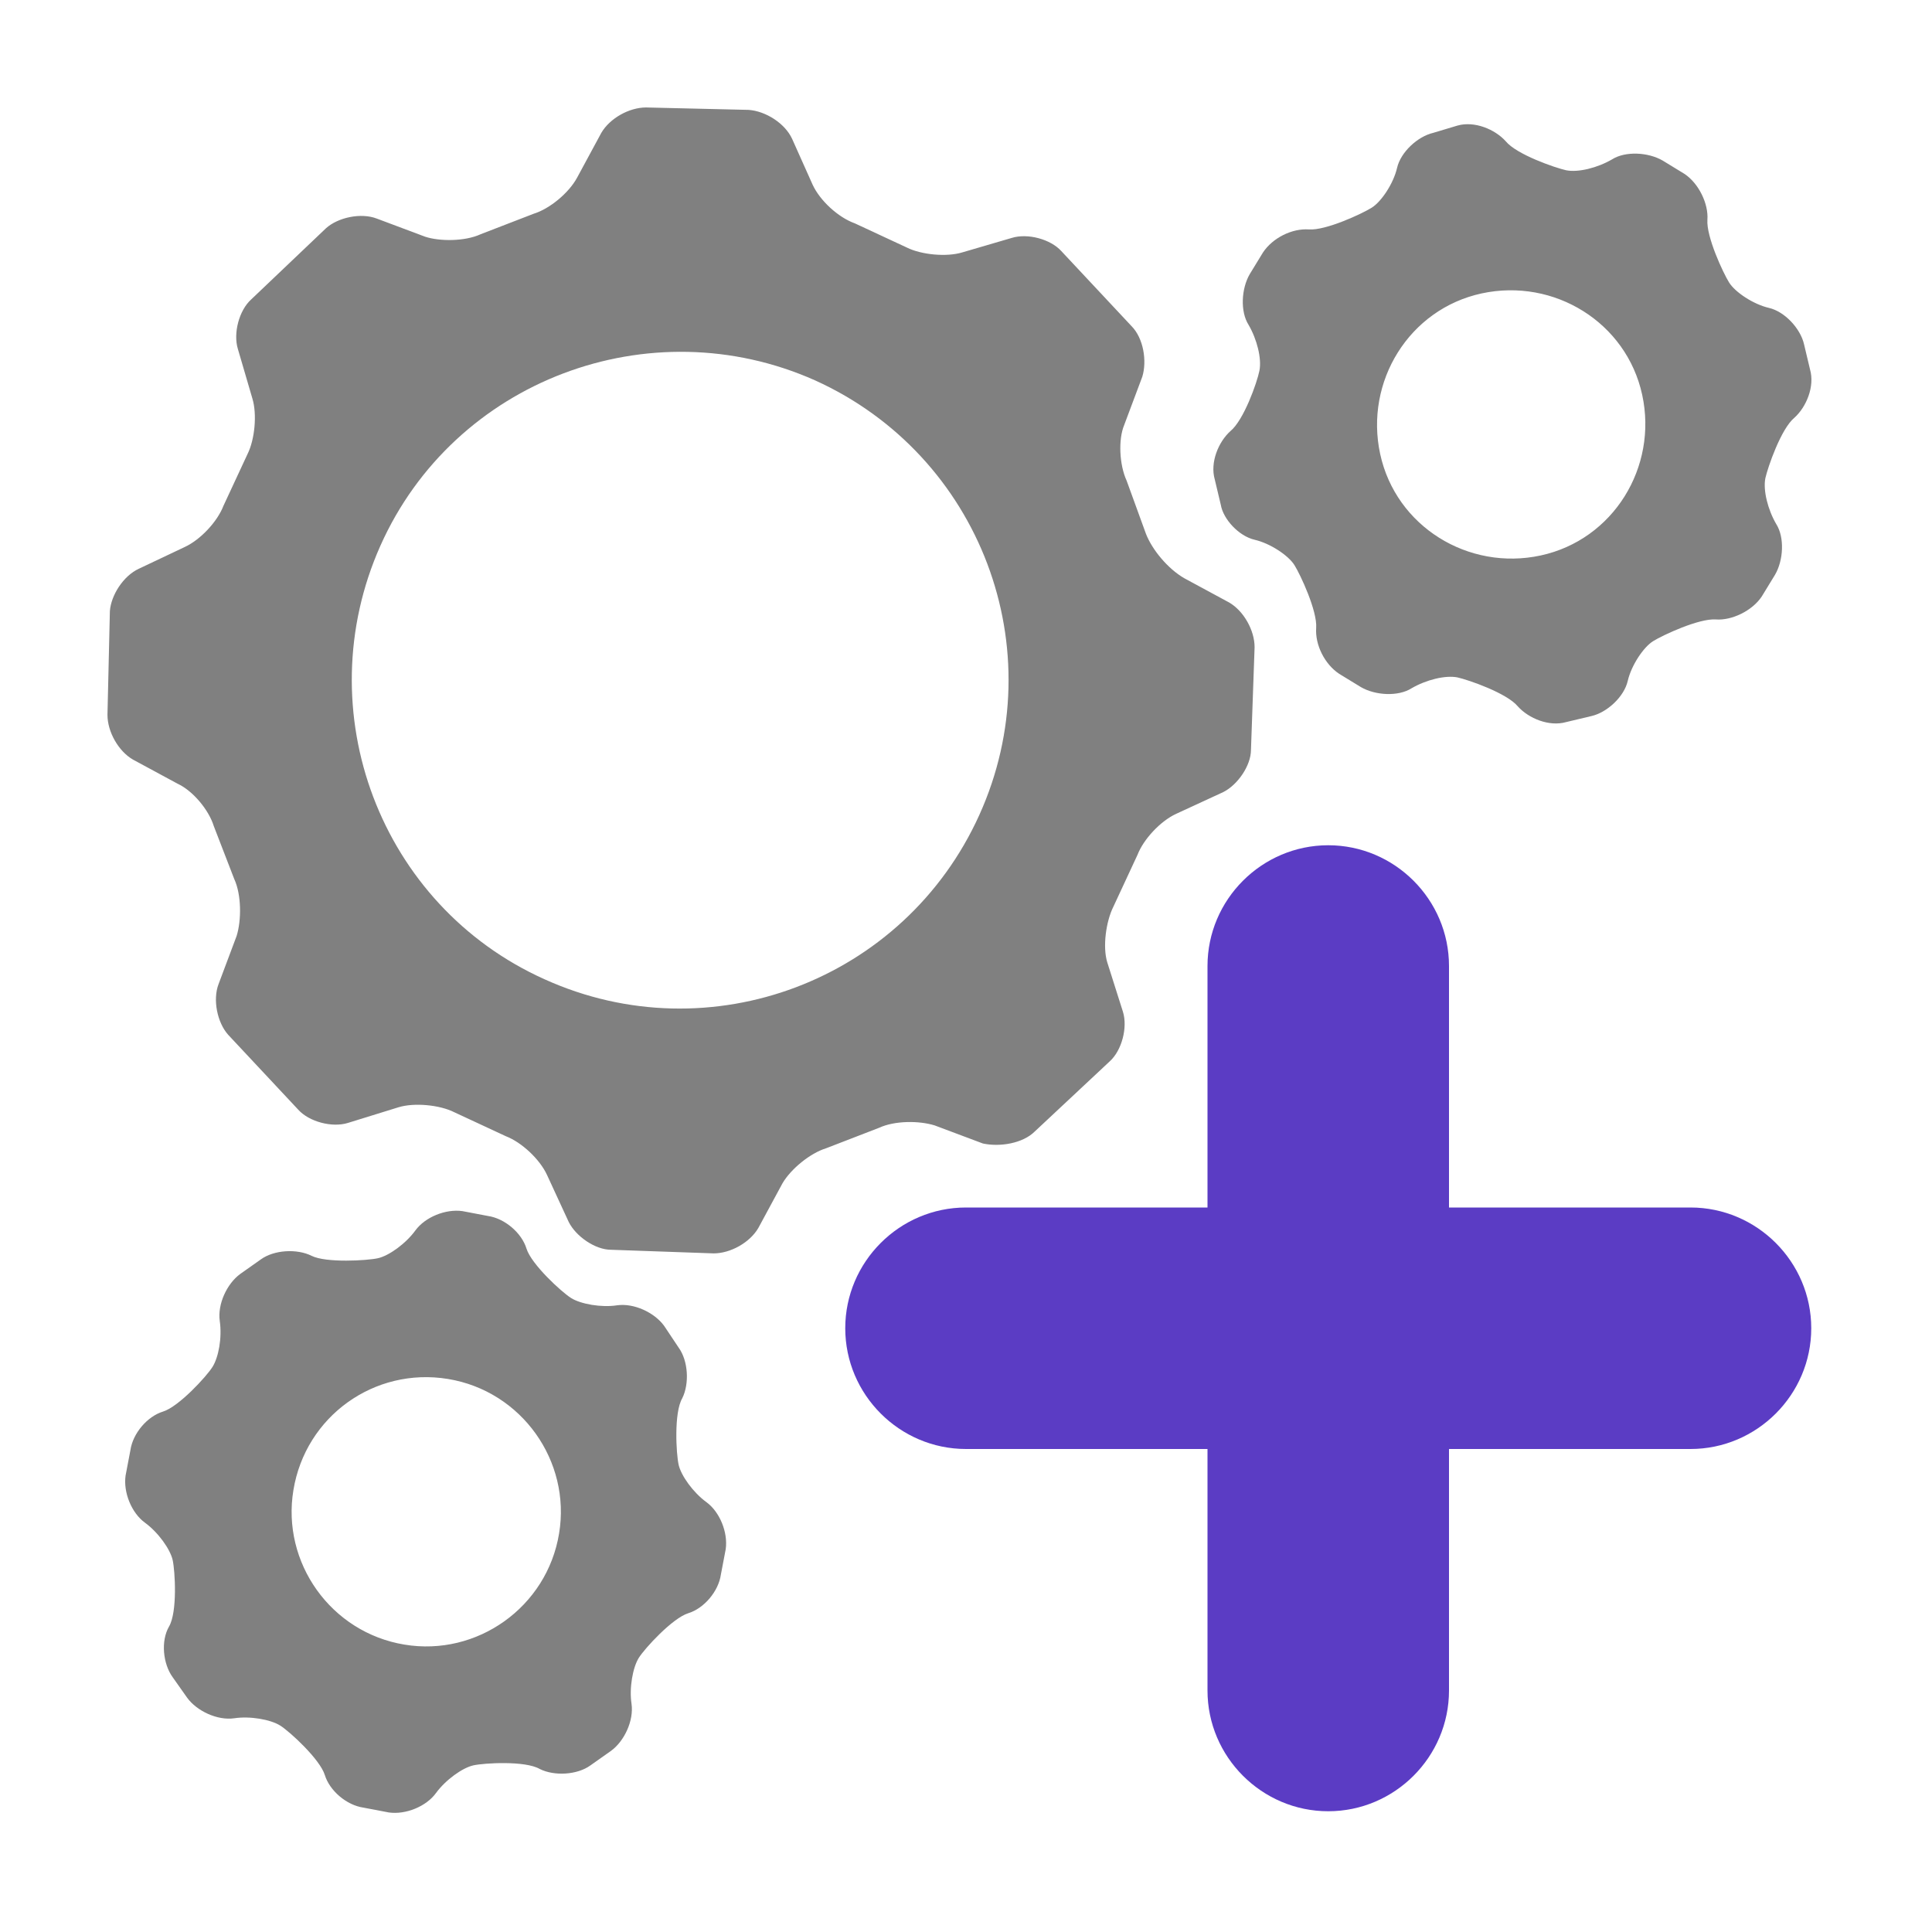
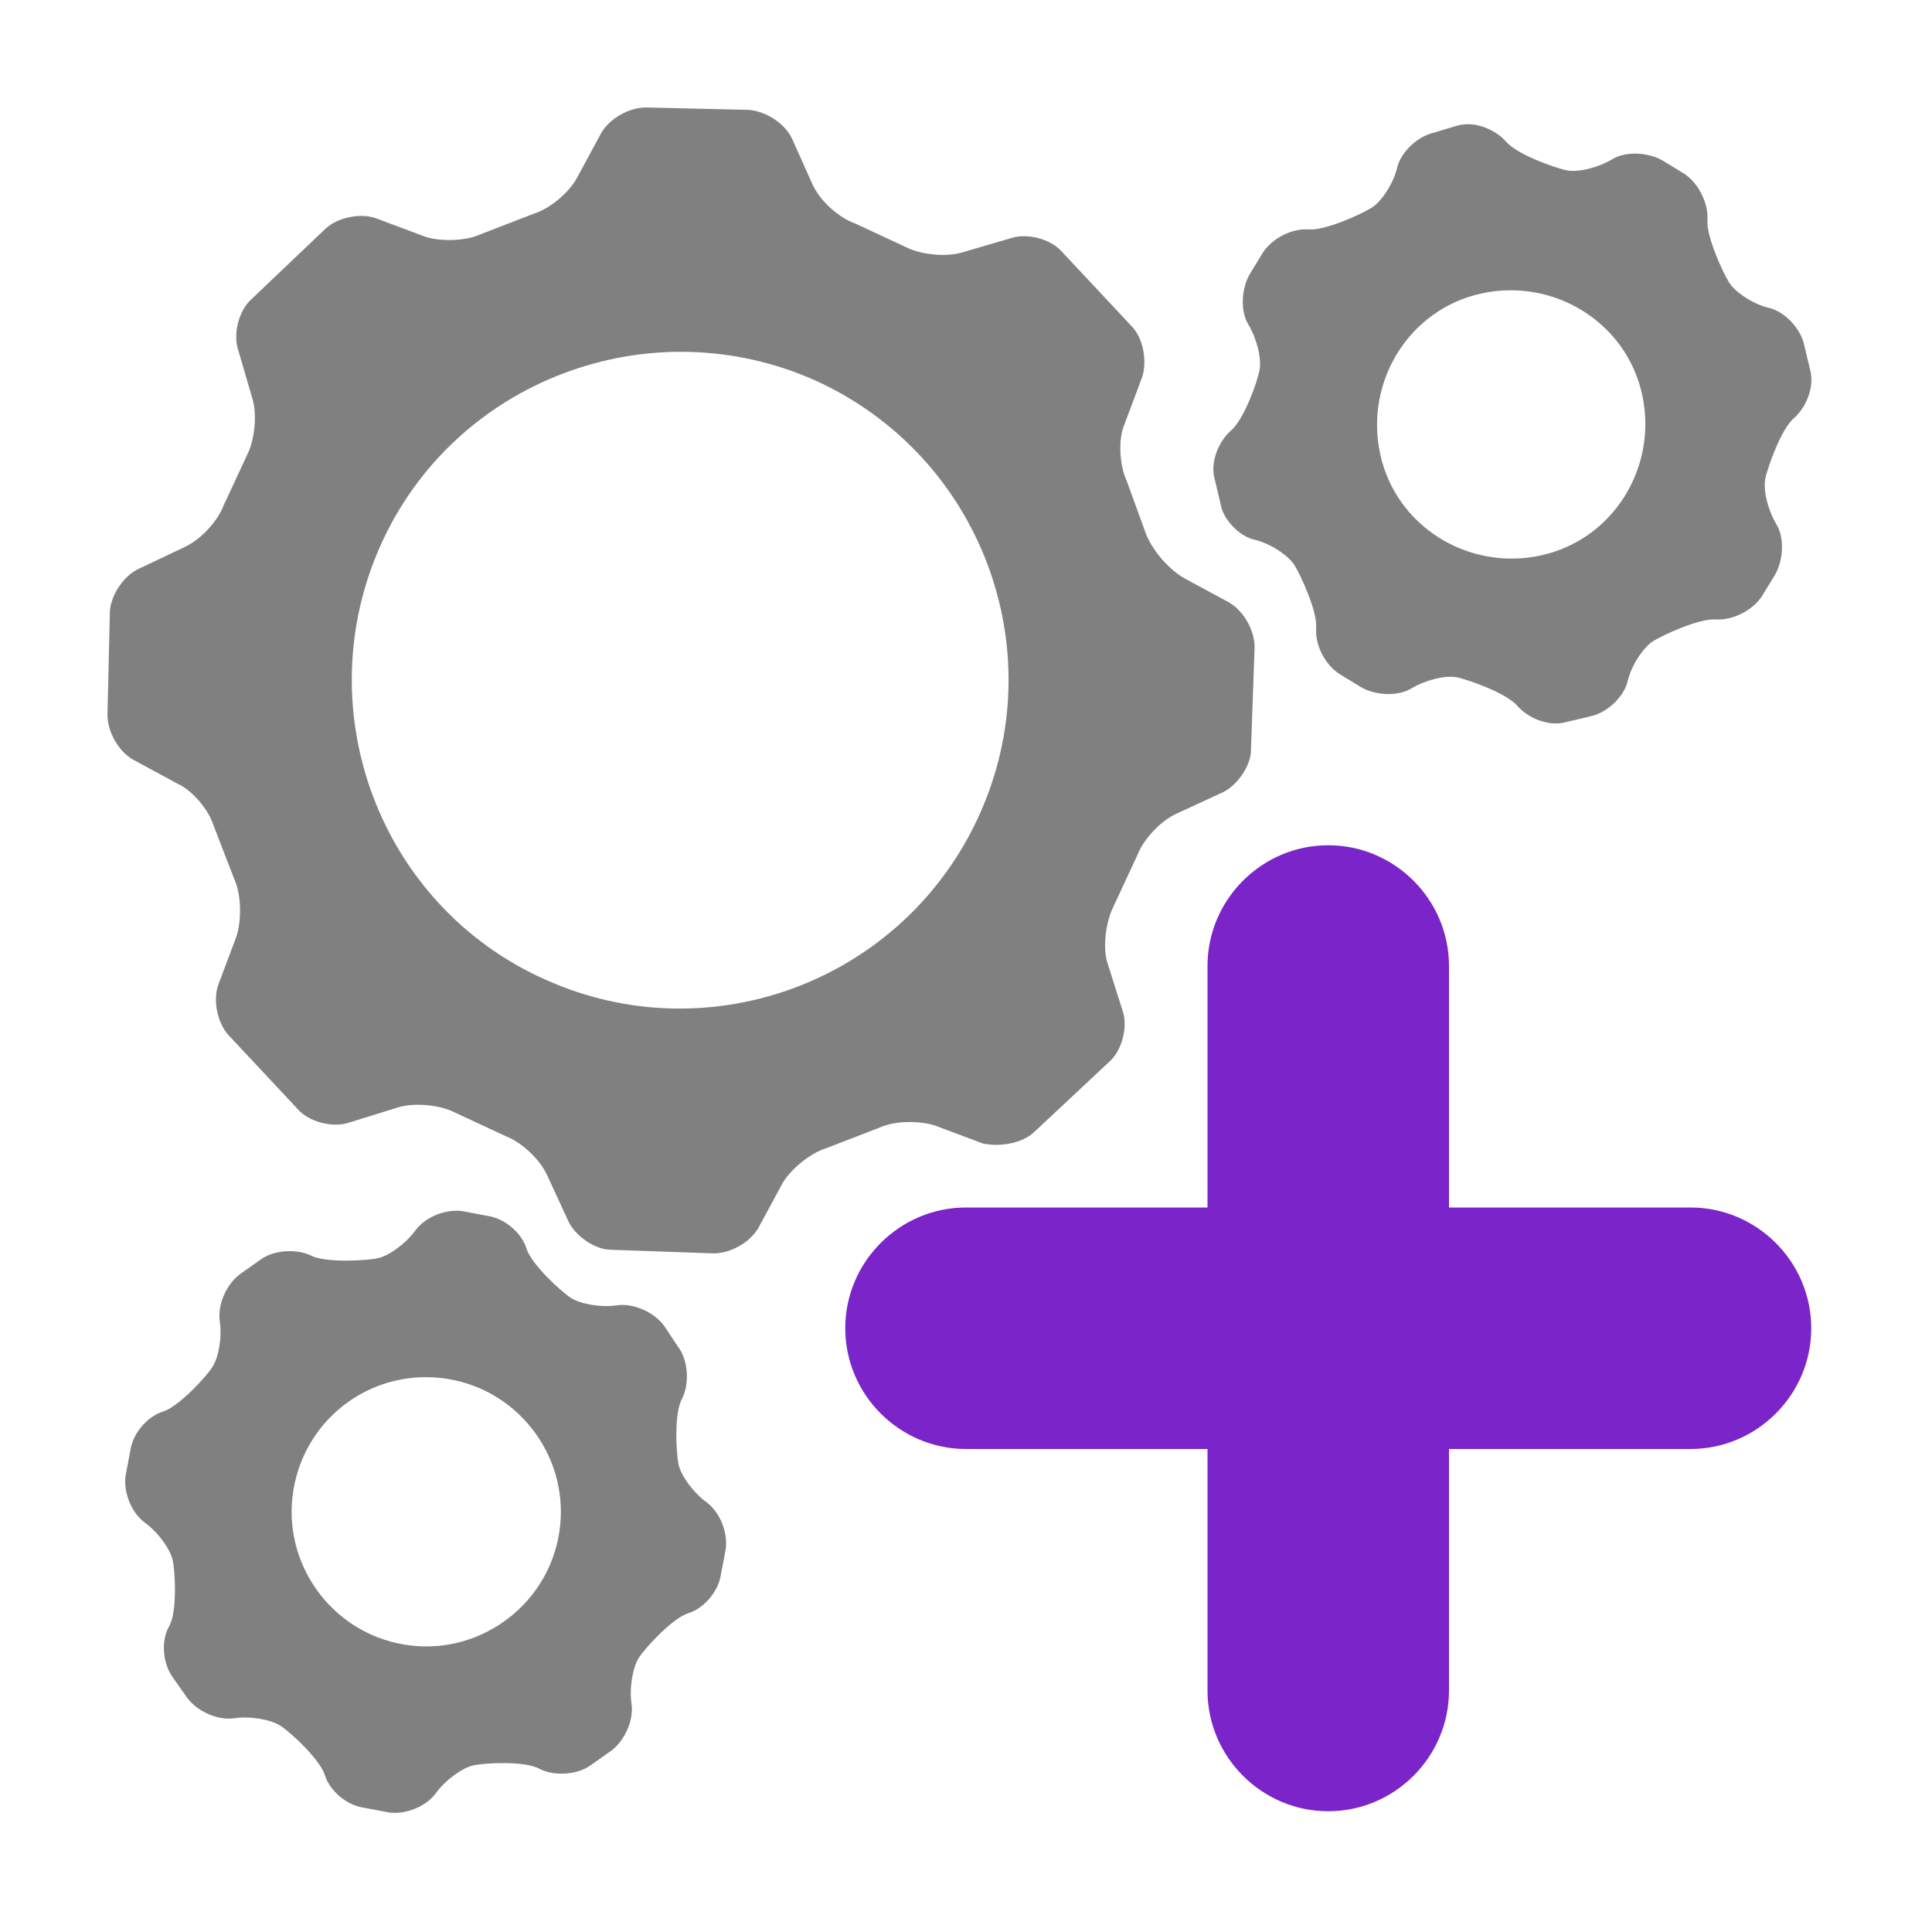
<svg xmlns="http://www.w3.org/2000/svg" version="1.0" id="Layer_1" x="0px" y="0px" viewBox="0 0 16 16" enable-background="new 0 0 16 16" xml:space="preserve">
  <g id="import_x5F_config_x5F_bundle">
    <g>
      <g>
        <path fill="#808080" d="M1.2,12.61c0.11,0.08,0.21,0.22,0.23,0.31c0.02,0.09,0.04,0.43-0.03,0.55s-0.05,0.31,0.03,0.42l0.12,0.17     c0.08,0.11,0.25,0.19,0.39,0.17c0.13-0.02,0.3,0.01,0.38,0.06s0.33,0.28,0.37,0.41c0.04,0.13,0.18,0.25,0.32,0.27l0.21,0.04     c0.14,0.02,0.31-0.05,0.39-0.16s0.22-0.21,0.31-0.23c0.09-0.02,0.43-0.04,0.55,0.03c0.12,0.06,0.31,0.05,0.42-0.03l0.17-0.12     c0.11-0.08,0.19-0.25,0.17-0.39c-0.02-0.13,0.01-0.3,0.06-0.38s0.28-0.33,0.41-0.37c0.13-0.04,0.25-0.18,0.27-0.32l0.04-0.21     c0.02-0.14-0.05-0.31-0.16-0.39c-0.11-0.08-0.21-0.22-0.23-0.31c-0.02-0.09-0.04-0.43,0.03-0.55c0.06-0.12,0.05-0.31-0.03-0.42     L5.5,10.98c-0.08-0.11-0.25-0.19-0.39-0.17c-0.13,0.02-0.3-0.01-0.38-0.06c-0.08-0.05-0.33-0.28-0.37-0.41     c-0.04-0.13-0.18-0.25-0.32-0.27l-0.21-0.04c-0.14-0.02-0.31,0.05-0.39,0.16s-0.22,0.21-0.31,0.23S2.7,10.46,2.58,10.4     c-0.12-0.06-0.31-0.05-0.42,0.03l-0.17,0.12c-0.11,0.08-0.19,0.25-0.17,0.39s-0.01,0.3-0.06,0.38c-0.05,0.08-0.28,0.33-0.41,0.37     c-0.13,0.04-0.25,0.18-0.27,0.32l-0.04,0.21C1.02,12.36,1.09,12.53,1.2,12.61z M3.71,11.42c0.61,0.1,1.02,0.68,0.92,1.28     c-0.1,0.61-0.68,1.02-1.28,0.92c-0.61-0.1-1.02-0.68-0.92-1.28C2.53,11.73,3.1,11.32,3.71,11.42z" />
      </g>
    </g>
    <g>
      <g>
        <path fill="#808080" d="M10.39,4.47c0.13,0.03,0.28,0.13,0.33,0.21c0.05,0.08,0.19,0.38,0.18,0.52s0.07,0.3,0.19,0.38l0.18,0.11     c0.12,0.07,0.31,0.08,0.42,0.01c0.12-0.07,0.28-0.11,0.38-0.09c0.09,0.02,0.41,0.13,0.5,0.24c0.09,0.1,0.26,0.17,0.4,0.13     l0.21-0.05c0.13-0.03,0.27-0.16,0.3-0.29c0.03-0.13,0.13-0.28,0.21-0.33c0.08-0.05,0.38-0.19,0.52-0.18     c0.13,0.01,0.3-0.07,0.38-0.19l0.11-0.18c0.07-0.12,0.08-0.31,0.01-0.42c-0.07-0.12-0.11-0.28-0.09-0.38     c0.02-0.09,0.13-0.41,0.24-0.5c0.1-0.09,0.17-0.26,0.13-0.4l-0.05-0.21c-0.03-0.13-0.16-0.27-0.29-0.3     c-0.13-0.03-0.28-0.13-0.33-0.21s-0.19-0.38-0.18-0.52c0.01-0.13-0.07-0.3-0.19-0.38l-0.18-0.11c-0.12-0.07-0.31-0.08-0.42-0.01     c-0.12,0.07-0.28,0.11-0.38,0.09c-0.09-0.02-0.41-0.13-0.5-0.24c-0.09-0.1-0.26-0.17-0.4-0.13L11.87,1.1     c-0.13,0.03-0.27,0.16-0.3,0.29s-0.13,0.28-0.21,0.33s-0.38,0.19-0.52,0.18s-0.3,0.07-0.38,0.19l-0.11,0.18     c-0.07,0.12-0.08,0.31-0.01,0.42c0.07,0.12,0.11,0.28,0.09,0.38s-0.13,0.41-0.24,0.5c-0.1,0.09-0.17,0.26-0.13,0.4l0.05,0.21     C10.13,4.3,10.26,4.44,10.39,4.47z M12.27,2.43c0.6-0.13,1.2,0.24,1.33,0.84c0.13,0.6-0.24,1.2-0.84,1.33     c-0.6,0.13-1.2-0.24-1.33-0.84C11.3,3.16,11.67,2.56,12.27,2.43z" />
      </g>
    </g>
    <g>
      <g>
        <path fill="#808080" d="M1.85,4.19C1.8,4.32,1.66,4.47,1.53,4.53L1.15,4.71C1.02,4.77,0.92,4.93,0.91,5.06L0.89,5.92     c0,0.14,0.09,0.3,0.21,0.37l0.37,0.2C1.6,6.55,1.73,6.71,1.77,6.84l0.17,0.44C2,7.41,2,7.62,1.96,7.75l-0.15,0.4     C1.76,8.28,1.8,8.47,1.89,8.57l0.58,0.62c0.09,0.1,0.28,0.15,0.41,0.11L3.3,9.17c0.13-0.04,0.34-0.02,0.46,0.04l0.43,0.2     c0.13,0.05,0.28,0.19,0.34,0.32l0.18,0.39c0.06,0.12,0.22,0.23,0.35,0.23l0.85,0.03c0.14,0,0.3-0.09,0.37-0.21l0.2-0.37     c0.07-0.12,0.23-0.25,0.36-0.29l0.44-0.17c0.13-0.06,0.33-0.06,0.46-0.02l0.4,0.15C8.28,9.5,8.47,9.47,8.57,9.37l0.62-0.58     c0.1-0.09,0.15-0.28,0.11-0.41L9.17,7.97C9.13,7.84,9.16,7.63,9.22,7.51l0.2-0.43c0.05-0.13,0.19-0.28,0.32-0.34l0.39-0.18     c0.12-0.06,0.23-0.22,0.23-0.35l0.03-0.85c0-0.14-0.09-0.3-0.21-0.37l-0.37-0.2C9.67,4.71,9.54,4.55,9.49,4.42L9.33,3.98     C9.27,3.85,9.26,3.64,9.31,3.52l0.15-0.4C9.5,2.99,9.47,2.8,9.37,2.7L8.79,2.08c-0.09-0.1-0.28-0.15-0.41-0.11L7.97,2.09     C7.84,2.13,7.63,2.11,7.51,2.05l-0.43-0.2C6.94,1.8,6.79,1.66,6.73,1.53L6.56,1.15C6.5,1.02,6.34,0.92,6.2,0.91L5.35,0.89     c-0.14,0-0.3,0.09-0.37,0.21l-0.2,0.37C4.71,1.6,4.55,1.73,4.42,1.77L3.98,1.94C3.85,2,3.64,2,3.52,1.96l-0.4-0.15     C2.99,1.76,2.8,1.8,2.7,1.89L2.08,2.48c-0.1,0.09-0.15,0.28-0.11,0.41L2.09,3.3c0.04,0.13,0.02,0.34-0.04,0.46L1.85,4.19z      M6.75,3.15c1.37,0.62,1.98,2.23,1.36,3.6s-2.23,1.98-3.6,1.36C3.15,7.5,2.54,5.89,3.15,4.52S5.38,2.54,6.75,3.15z" />
      </g>
    </g>
    <g>
      <g>
-         <path fill="#5B3CC4" d="M11,15c-0.55,0-1-0.45-1-1V8c0-0.55,0.45-1,1-1s1,0.45,1,1v6C12,14.55,11.55,15,11,15z" />
+         <path fill="#7A24C9" d="M11,15c-0.55,0-1-0.45-1-1V8c0-0.55,0.45-1,1-1s1,0.45,1,1v6C12,14.55,11.55,15,11,15z" />
      </g>
    </g>
    <g>
      <g>
-         <path fill="#5B3CC4" d="M14,12H8c-0.55,0-1-0.45-1-1s0.45-1,1-1h6c0.55,0,1,0.45,1,1S14.55,12,14,12z" />
+         <path fill="#7A24C9" d="M14,12H8c-0.55,0-1-0.45-1-1s0.45-1,1-1h6c0.55,0,1,0.45,1,1S14.55,12,14,12z" />
      </g>
    </g>
  </g>
</svg>
